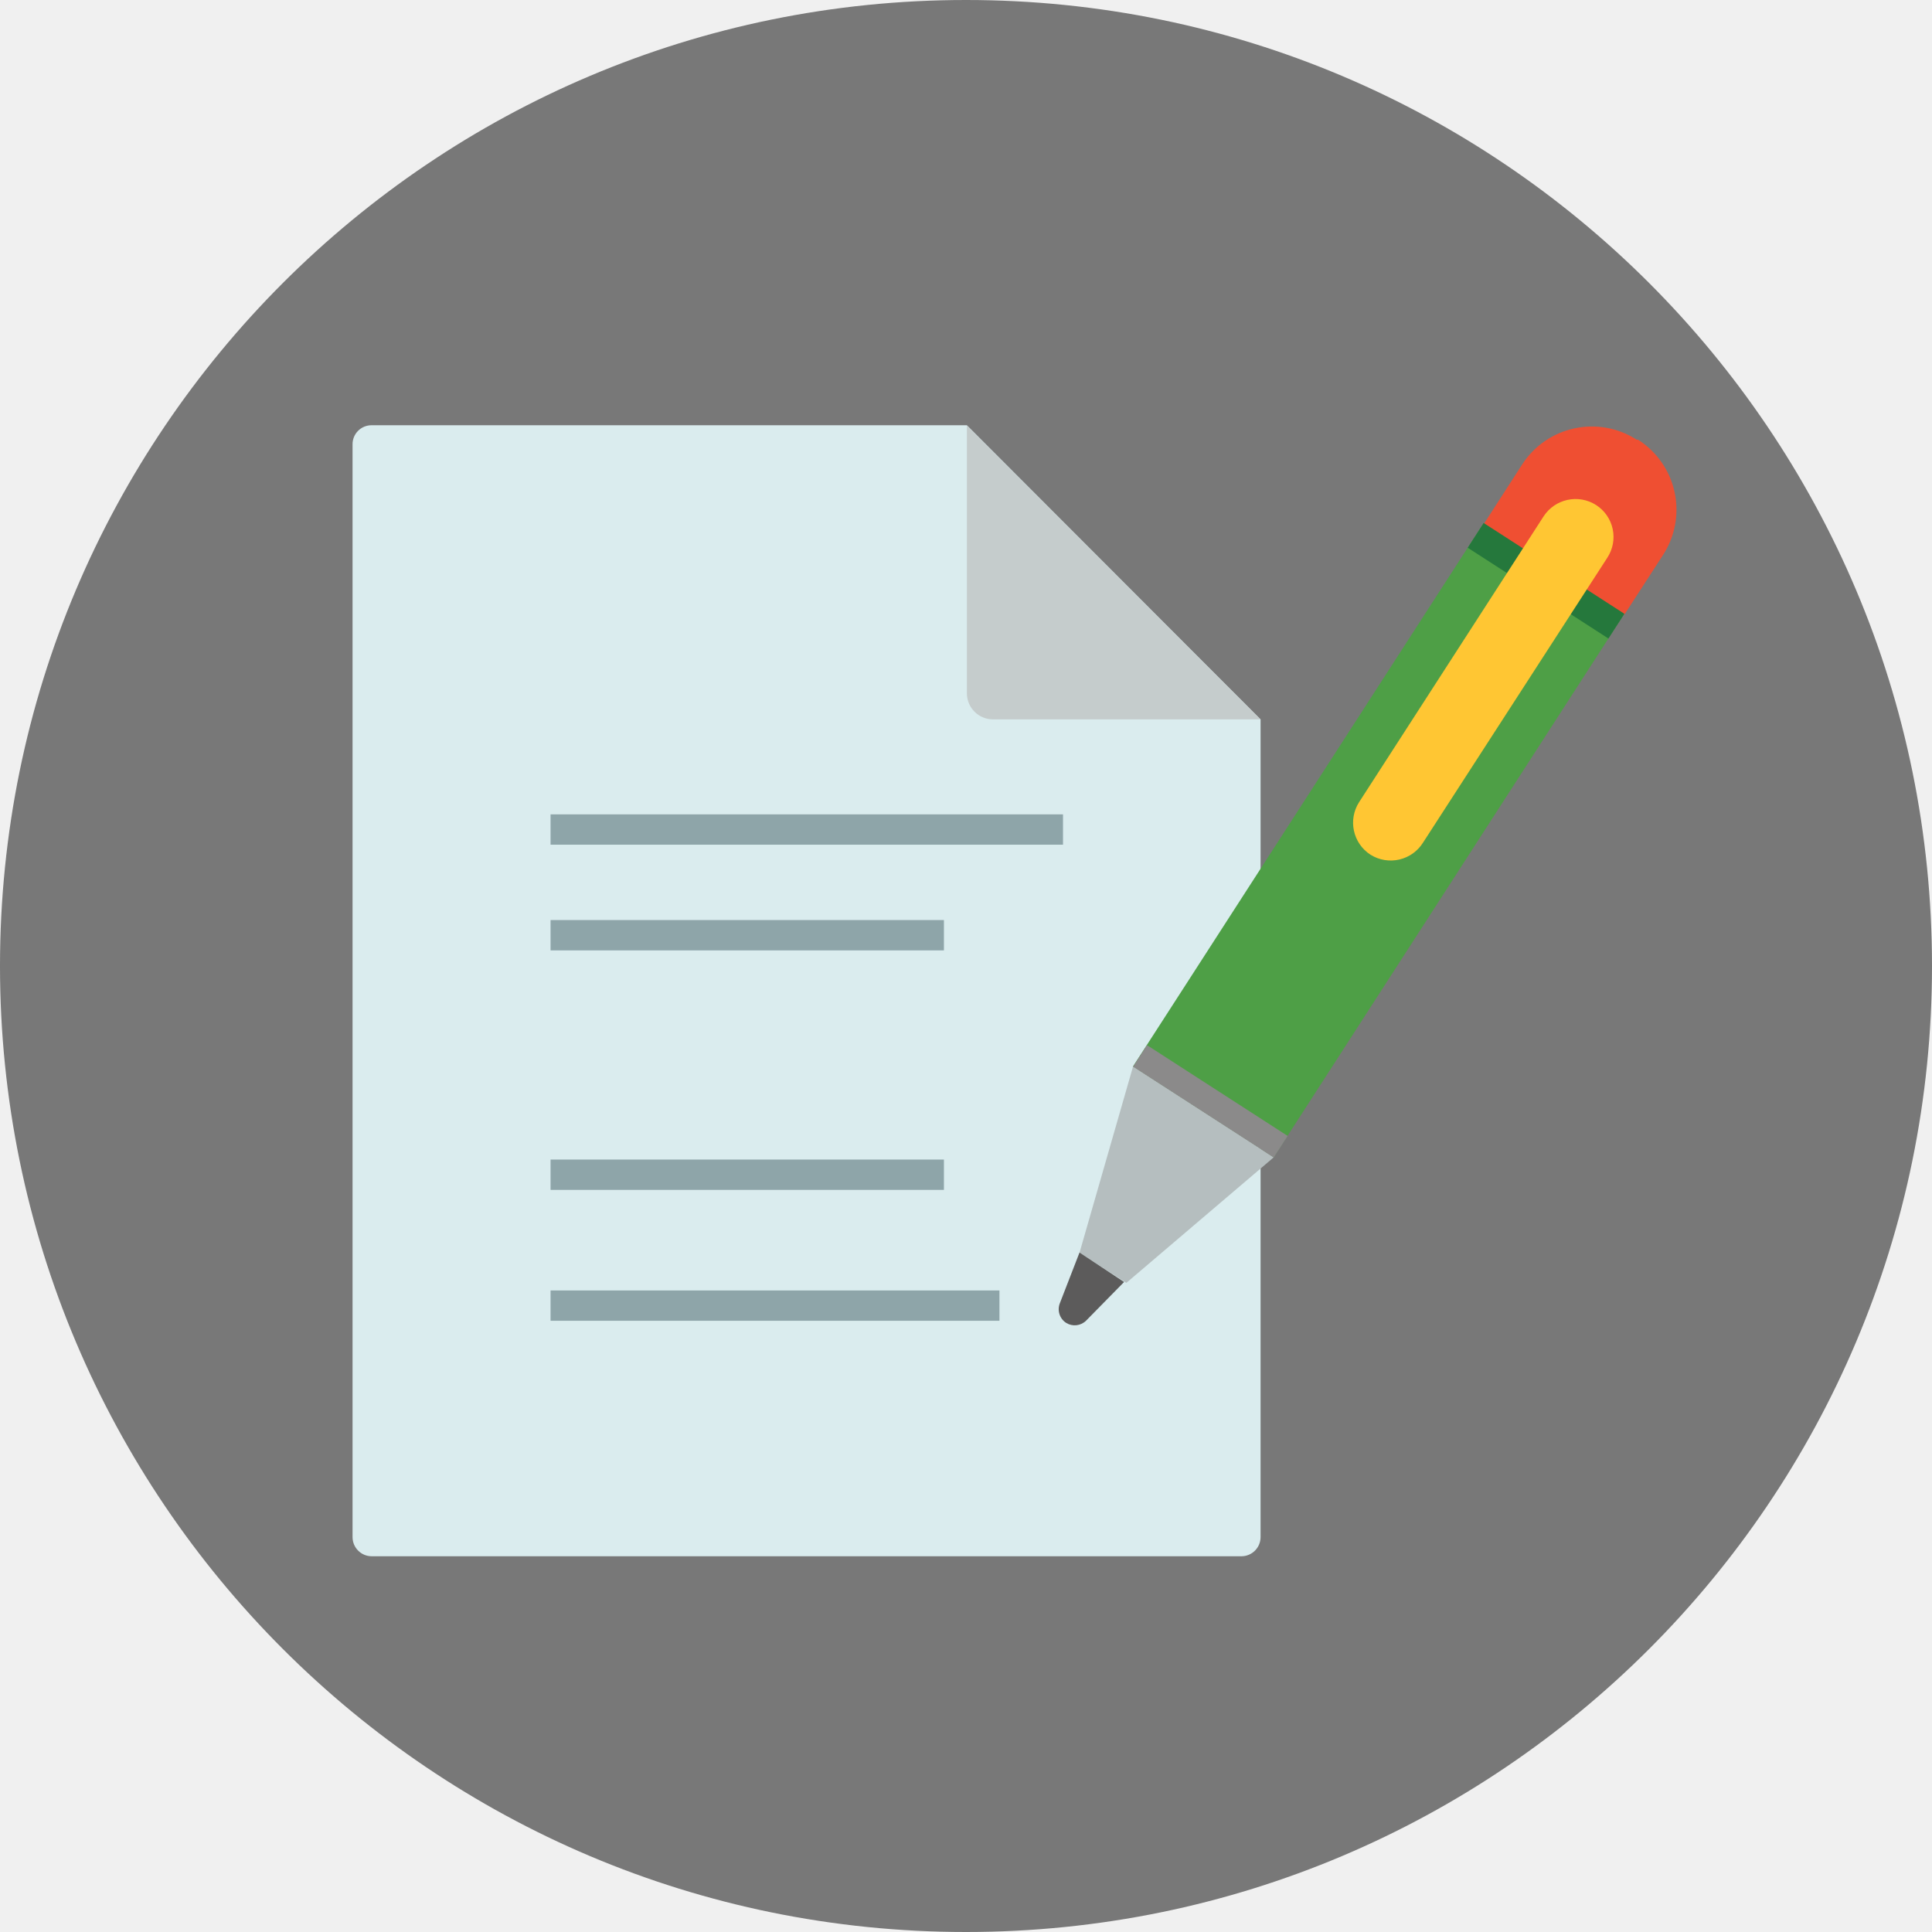
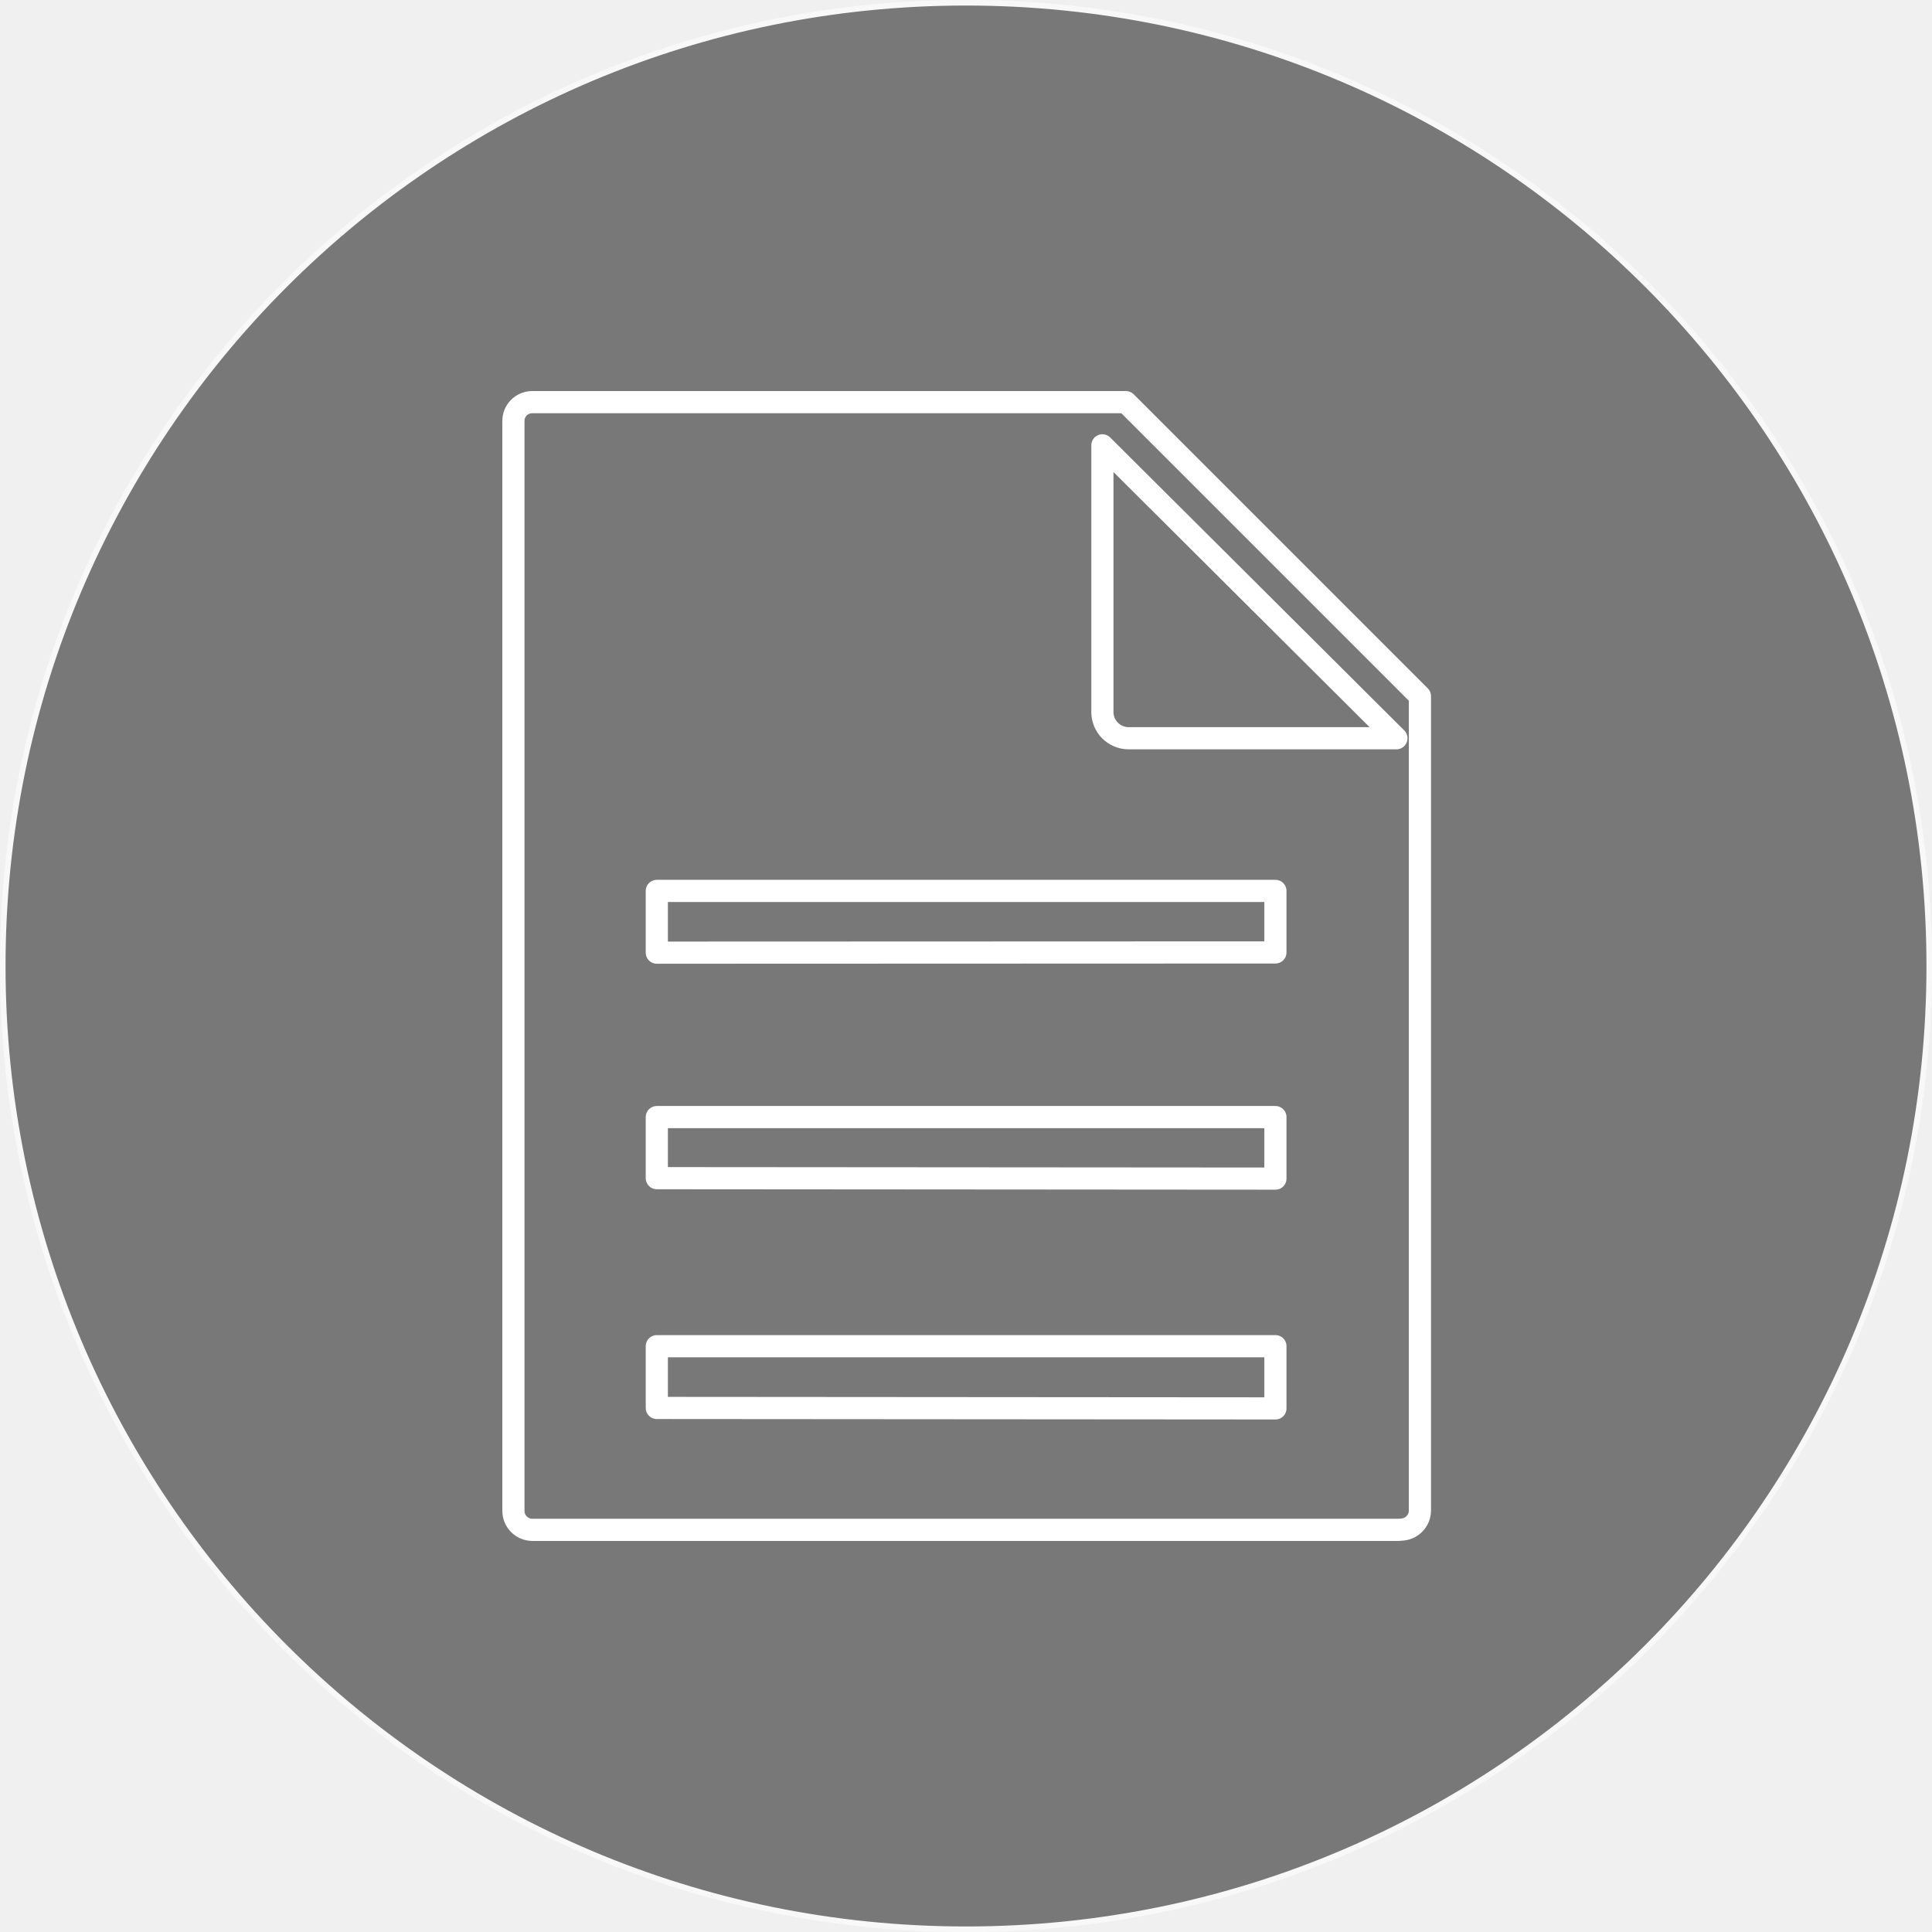
- <svg xmlns="http://www.w3.org/2000/svg" id="Capa_1" data-name="Capa 1" viewBox="0 0 86.64 86.64">
+ <svg xmlns="http://www.w3.org/2000/svg" id="Capa_1" data-name="Capa 1" viewBox="0 0 85.42 85.42">
  <defs>
-     <style>.cls-1{opacity:0.5;}.cls-2{fill:#daecee;}.cls-3{fill:#4e9f46;}.cls-4{fill:#ef4f32;}.cls-5{fill:#25783c;}.cls-6{fill:#ffc633;}.cls-7{fill:#b5bebf;}.cls-8{fill:#8b8a8a;}.cls-9{fill:#5c5b5b;}.cls-10{fill:#c5cccc;}.cls-11{fill:#8ea5a9;}</style>
+     <style>.cls-1,.cls-2{stroke:#fff;}.cls-1{stroke-miterlimit:10;stroke-width:0.25px;isolation:isolate;opacity:0.5;}.cls-2{fill:none;stroke-linecap:round;stroke-linejoin:round;stroke-width:0.98px;}</style>
  </defs>
-   <circle class="cls-1" cx="43.32" cy="43.32" r="43.32" />
-   <path class="cls-2" d="M63.54,77.46h-39a.86.86,0,0,1-.86-.86v-49a.85.85,0,0,1,.86-.86H51.23L64.4,39.93V76.6A.86.86,0,0,1,63.54,77.46Z" transform="translate(-7.87 -7.67)" />
-   <rect class="cls-3" x="55.19" y="41.6" width="29.01" height="7.51" transform="translate(-14.07 71.65) rotate(-57.17)" />
-   <path class="cls-4" d="M81.33,27.39l-.06,0a3.72,3.72,0,0,0-5.14,1.11l-1.72,2.67,6.3,4.07,1.73-2.67A3.72,3.72,0,0,0,81.33,27.39Z" transform="translate(-7.87 -7.67)" />
-   <rect class="cls-5" x="76.54" y="29.97" width="1.32" height="7.51" transform="translate(-0.86 72.63) rotate(-57.17)" />
-   <path class="cls-6" d="M69.33,46l0,0a1.71,1.71,0,0,1-.51-2.36l8.27-12.81a1.71,1.71,0,0,1,2.36-.51l0,0a1.7,1.7,0,0,1,.5,2.36L71.69,45.45A1.71,1.71,0,0,1,69.33,46Z" transform="translate(-7.87 -7.67)" />
-   <polygon class="cls-7" points="50.51 57.53 48.41 56.18 50.81 47.83 57.12 51.9 50.51 57.53" />
-   <rect class="cls-8" x="61.57" y="53.3" width="1.15" height="7.51" transform="translate(-27.36 70.66) rotate(-57.16)" />
-   <path class="cls-9" d="M55.69,67h0a.73.73,0,0,1-.29-.89l.88-2.27,2,1.32-1.71,1.74A.73.73,0,0,1,55.69,67Z" transform="translate(-7.87 -7.67)" />
-   <path class="cls-10" d="M52.4,39.93h12L51.23,26.76v12A1.17,1.17,0,0,0,52.4,39.93Z" transform="translate(-7.87 -7.67)" />
-   <rect class="cls-11" x="24.69" y="36.52" width="22.98" height="1.36" />
-   <rect class="cls-11" x="24.69" y="41.26" width="17.64" height="1.36" />
-   <rect class="cls-11" x="24.69" y="52" width="17.64" height="1.36" />
-   <rect class="cls-11" x="24.69" y="57.87" width="20.13" height="1.36" />
+   <circle class="cls-1" cx="42.71" cy="42.71" r="42.59" />
+   <path class="cls-2" d="M62.49,68.25H24.15a.84.84,0,0,1-.84-.85h0V19.24a.83.83,0,0,1,.82-.85H50.39l13,13v36a.85.85,0,0,1-.85.85Zm-11.94-35h11.8l-13-12.95v11.8a1.16,1.16,0,0,0,1.15,1.15ZM57,42.72V40H29.65v2.73Zm0,10V50H29.65V52.7Zm0,10.16V60.13H29.65v2.73Z" transform="translate(-0.61 -0.61)" />
</svg>
